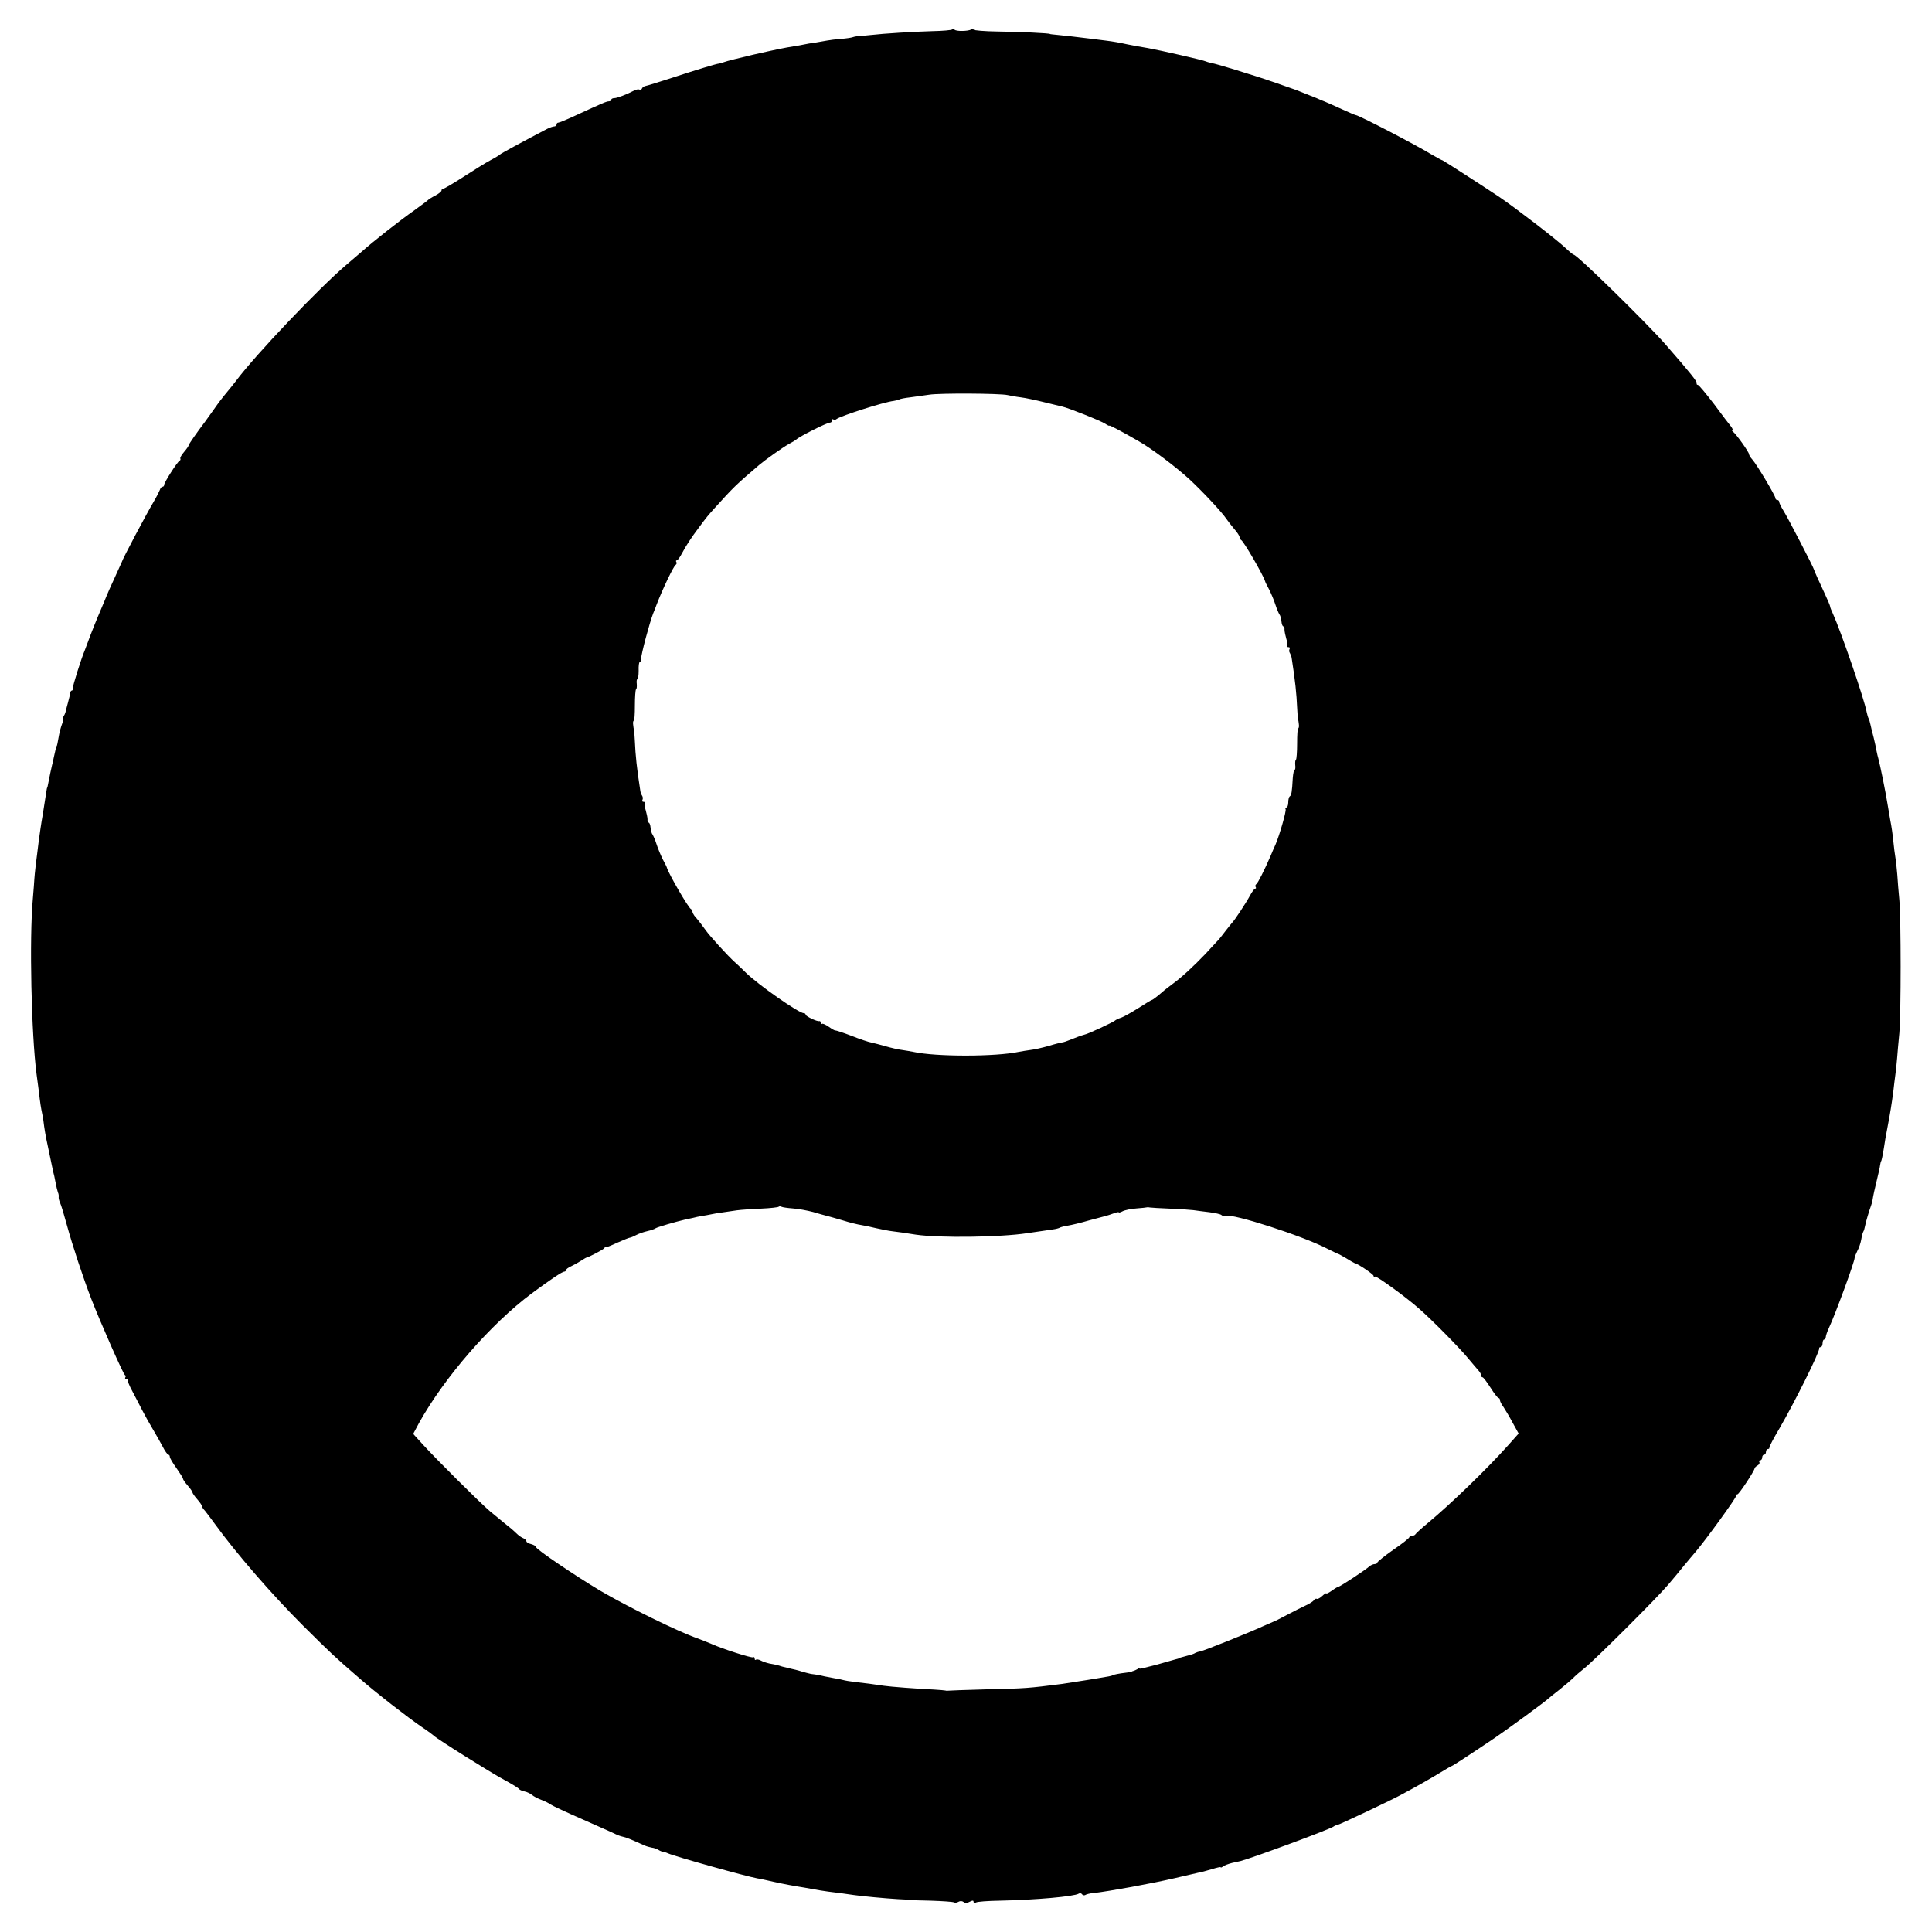
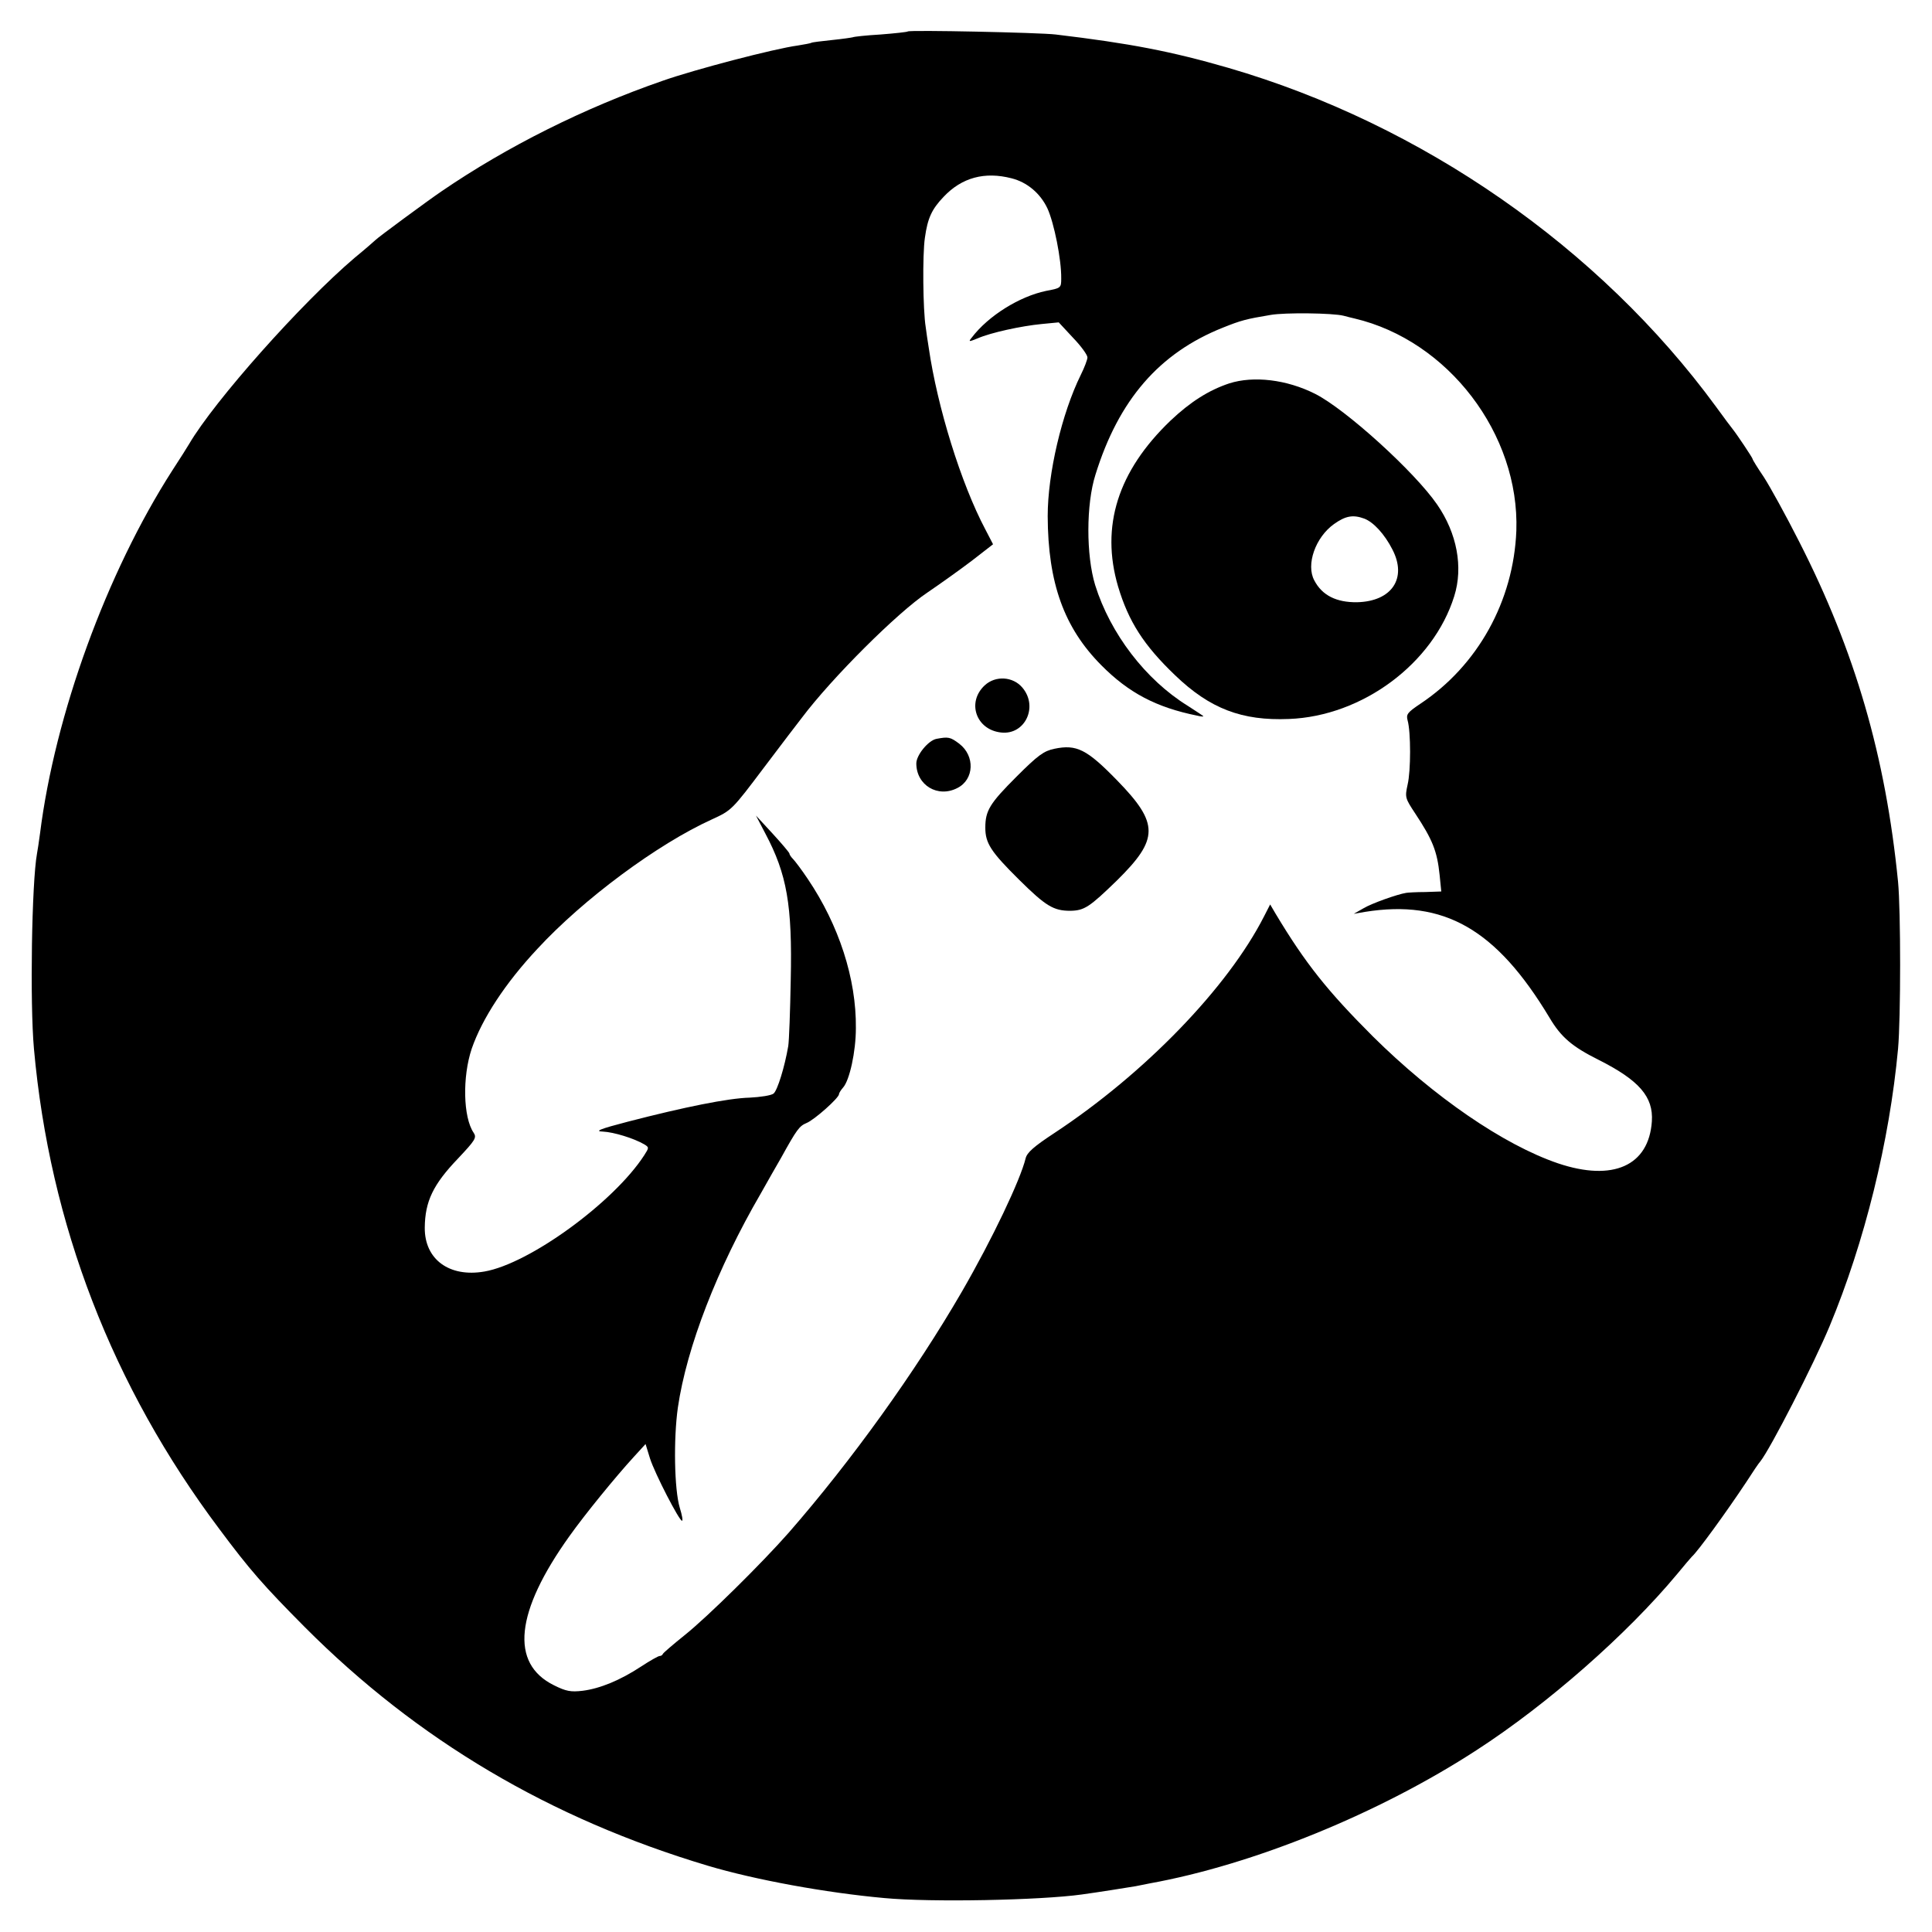
- <svg xmlns="http://www.w3.org/2000/svg" version="1.0" width="1024pt" height="1024pt" viewBox="0 0 1024 1024" preserveAspectRatio="xMidYMid meet">
-   <g transform="translate(0,1024) scale(0.1,-0.1)" fill="#000000" stroke="none">
-     <path d="M5047 10084 c-4 -4 -51 -8 -104 -9 -101 -3 -254 -12 -333 -21 -25 -3 -52 -5 -60 -5 -8 -1 -22 -3 -30 -6 -8 -3 -36 -7 -62 -9 -26 -2 -60 -6 -75 -9 -15 -3 -44 -8 -63 -11 -19 -2 -46 -7 -60 -10 -14 -3 -36 -7 -50 -9 -57 -9 -95 -17 -219 -45 -72 -17 -141 -34 -153 -39 -13 -5 -25 -8 -28 -8 -10 0 -129 -36 -250 -76 -69 -22 -132 -42 -140 -43 -8 -2 -16 -8 -18 -14 -2 -5 -8 -8 -12 -5 -5 3 -17 1 -27 -4 -40 -21 -92 -41 -107 -41 -9 0 -16 -4 -16 -8 0 -5 -6 -9 -12 -9 -13 0 -30 -7 -186 -79 -41 -19 -78 -34 -83 -34 -5 0 -9 -4 -9 -10 0 -5 -6 -10 -12 -10 -7 0 -24 -6 -38 -13 -134 -70 -246 -131 -250 -136 -3 -3 -25 -17 -50 -30 -25 -13 -89 -53 -143 -88 -53 -34 -102 -63 -107 -63 -6 0 -10 -4 -10 -10 0 -5 -15 -17 -32 -26 -18 -9 -35 -20 -38 -23 -3 -4 -36 -28 -73 -55 -73 -51 -221 -167 -281 -221 -13 -11 -49 -42 -82 -70 -143 -122 -478 -473 -584 -615 -14 -18 -32 -41 -40 -50 -37 -45 -47 -58 -80 -105 -19 -27 -39 -54 -43 -60 -42 -55 -87 -120 -87 -125 0 -4 -11 -20 -24 -35 -14 -16 -23 -32 -20 -36 2 -4 0 -9 -4 -11 -11 -4 -82 -115 -82 -128 0 -6 -4 -10 -9 -10 -5 0 -11 -8 -14 -17 -4 -10 -18 -38 -33 -63 -38 -64 -165 -303 -169 -320 -1 -3 -16 -36 -34 -75 -18 -38 -44 -97 -57 -130 -14 -33 -31 -73 -38 -90 -7 -16 -23 -57 -36 -90 -12 -33 -26 -69 -30 -80 -20 -47 -65 -191 -64 -202 1 -7 -1 -13 -5 -13 -4 0 -8 -6 -9 -12 0 -7 -6 -31 -12 -53 -6 -22 -12 -44 -13 -50 -1 -5 -6 -16 -10 -22 -5 -7 -6 -13 -3 -13 3 0 1 -12 -5 -27 -6 -16 -13 -41 -16 -58 -7 -41 -11 -60 -13 -60 -2 0 -2 -3 -15 -60 -3 -16 -7 -34 -9 -40 -3 -11 -15 -68 -21 -100 -2 -11 -4 -20 -5 -20 -1 0 -3 -11 -5 -25 -2 -14 -10 -66 -18 -115 -9 -50 -18 -115 -22 -145 -4 -30 -10 -84 -15 -120 -4 -36 -8 -72 -8 -80 0 -8 -4 -55 -8 -105 -19 -207 -8 -718 20 -930 3 -22 8 -62 12 -90 6 -55 11 -88 19 -125 3 -14 7 -41 9 -60 3 -19 7 -46 10 -60 3 -14 12 -59 21 -100 8 -41 17 -79 18 -85 2 -5 7 -28 11 -50 4 -22 10 -47 13 -55 4 -8 5 -19 4 -24 -1 -6 2 -19 7 -30 6 -12 22 -66 37 -121 29 -106 84 -273 129 -390 48 -124 170 -400 178 -403 4 -2 6 -8 2 -13 -3 -5 0 -9 7 -9 7 0 10 -2 7 -5 -3 -3 7 -29 23 -58 15 -29 39 -74 53 -102 14 -27 39 -72 56 -100 16 -27 40 -69 52 -92 12 -24 26 -43 30 -43 4 0 8 -5 8 -11 0 -7 16 -34 35 -60 19 -27 35 -52 35 -57 0 -4 11 -20 25 -36 14 -16 25 -32 25 -36 0 -4 11 -20 25 -36 14 -16 25 -32 25 -36 0 -5 7 -16 16 -25 8 -10 32 -41 52 -69 113 -156 300 -372 467 -539 145 -144 169 -167 301 -281 83 -73 258 -209 329 -257 33 -22 62 -44 65 -47 9 -12 303 -197 375 -235 39 -21 73 -42 76 -47 3 -5 16 -10 29 -13 12 -2 30 -11 39 -18 9 -8 32 -20 51 -27 19 -7 42 -19 50 -25 8 -6 85 -42 170 -79 85 -38 163 -72 174 -78 10 -5 27 -11 37 -13 16 -3 41 -13 114 -46 11 -5 29 -10 40 -12 11 -1 27 -7 35 -12 8 -5 20 -10 25 -10 6 -1 17 -4 25 -8 41 -18 414 -122 475 -133 11 -1 49 -10 85 -18 59 -13 108 -22 165 -31 11 -2 34 -6 50 -9 17 -3 50 -9 75 -12 52 -6 93 -12 135 -18 40 -6 167 -18 235 -22 30 -1 55 -3 55 -4 0 -1 52 -3 116 -4 64 -2 120 -6 125 -9 6 -3 16 -2 24 3 9 5 19 5 27 -1 8 -7 18 -7 32 1 15 8 21 8 21 0 0 -6 5 -8 12 -4 7 5 65 9 128 10 191 4 392 22 417 37 6 4 14 3 18 -3 4 -6 11 -7 17 -4 6 4 25 9 42 10 92 11 306 50 431 79 55 13 111 26 125 29 14 2 46 11 73 19 26 8 47 13 47 10 0 -3 6 -1 13 5 6 5 28 13 47 18 19 4 40 9 45 10 59 15 485 172 495 184 3 3 12 6 20 8 14 3 276 127 330 156 88 47 153 84 209 118 34 21 64 38 66 38 4 0 114 72 225 147 75 51 277 199 290 213 3 3 28 23 55 44 28 22 59 49 71 60 11 12 40 37 64 56 57 46 382 370 441 440 26 30 63 75 83 100 21 25 49 59 63 75 53 62 218 289 215 297 -1 4 2 8 7 8 8 0 89 122 91 138 1 4 8 11 16 15 8 5 12 12 9 18 -4 5 -1 9 4 9 6 0 11 7 11 15 0 8 5 15 10 15 6 0 10 7 10 15 0 8 5 15 10 15 6 0 9 3 8 8 -1 4 23 50 54 102 76 130 214 406 210 423 -1 4 2 7 8 7 5 0 10 9 10 20 0 11 4 20 8 20 5 0 9 6 9 13 0 6 7 28 16 47 36 77 137 353 137 373 0 4 6 20 14 36 9 16 18 43 21 61 3 19 8 37 11 42 3 4 7 18 9 29 4 22 22 82 32 109 3 8 7 22 8 30 3 21 11 57 25 115 7 28 14 59 15 70 2 11 4 20 5 20 2 0 8 26 15 70 6 38 9 60 20 115 13 67 21 117 30 185 3 28 8 68 11 90 3 22 7 60 9 85 2 25 7 86 12 135 9 108 9 599 0 705 -4 41 -9 102 -11 135 -3 33 -7 74 -10 90 -3 17 -8 56 -11 87 -3 32 -10 82 -16 110 -5 29 -12 69 -15 88 -10 64 -40 210 -48 238 -3 9 -7 28 -10 42 -2 14 -9 45 -15 70 -7 25 -14 56 -17 69 -3 14 -7 28 -10 33 -3 5 -7 19 -10 33 -12 67 -136 427 -179 522 -8 17 -15 34 -15 39 0 4 -14 37 -31 73 -30 64 -51 111 -54 121 -3 14 -140 278 -161 311 -13 21 -24 43 -24 49 0 5 -4 10 -10 10 -5 0 -10 4 -10 10 0 13 -100 180 -122 204 -10 11 -18 24 -18 29 0 11 -69 108 -85 119 -5 4 -7 8 -3 8 4 0 1 8 -6 18 -8 9 -49 63 -91 120 -43 56 -81 102 -86 102 -5 0 -8 4 -6 9 2 9 -28 48 -166 206 -97 111 -468 475 -486 475 -3 0 -24 17 -46 38 -53 49 -260 208 -351 270 -78 52 -295 192 -298 192 -3 0 -29 14 -58 31 -96 58 -388 209 -402 209 -3 0 -36 14 -73 31 -37 17 -78 35 -90 40 -13 5 -33 13 -45 19 -22 9 -77 31 -88 35 -3 1 -12 5 -20 8 -18 7 -189 66 -210 72 -8 3 -60 18 -115 36 -55 17 -111 33 -124 35 -14 3 -27 7 -31 9 -10 6 -243 59 -305 70 -46 8 -77 13 -110 20 -41 9 -74 15 -115 20 -19 2 -55 7 -80 10 -80 10 -134 16 -175 20 -22 2 -40 4 -40 5 0 4 -165 12 -277 13 -71 1 -128 6 -128 10 0 5 -6 5 -12 1 -16 -10 -81 -11 -89 -1 -3 4 -8 4 -12 1z m293 -1938 c14 -3 45 -9 70 -12 25 -3 81 -15 125 -26 44 -11 87 -21 95 -23 30 -6 206 -76 228 -91 12 -8 22 -13 22 -10 0 4 66 -31 156 -83 69 -39 198 -137 268 -201 72 -67 172 -174 196 -210 8 -12 27 -36 42 -54 15 -17 28 -36 28 -43 0 -6 4 -13 8 -15 13 -5 118 -187 127 -218 0 -3 10 -23 22 -45 11 -22 26 -58 33 -80 7 -22 17 -45 21 -51 5 -6 10 -23 11 -38 1 -14 6 -26 10 -26 4 0 7 -8 6 -17 0 -10 5 -32 10 -50 6 -17 8 -34 4 -37 -3 -3 0 -6 7 -6 7 0 9 -4 6 -10 -3 -5 -3 -16 2 -22 4 -7 8 -18 9 -25 19 -121 26 -192 29 -263 2 -36 4 -65 5 -65 1 0 3 -10 4 -22 2 -13 0 -23 -3 -23 -4 0 -6 -36 -6 -81 0 -44 -3 -83 -6 -85 -4 -2 -5 -15 -4 -29 2 -14 0 -25 -3 -25 -4 0 -8 -19 -10 -43 -4 -75 -7 -92 -16 -98 -5 -4 -8 -18 -8 -33 0 -14 -5 -26 -10 -26 -5 0 -7 -4 -4 -9 5 -8 -32 -137 -53 -186 -5 -11 -17 -38 -26 -60 -33 -77 -68 -145 -76 -151 -5 -3 -7 -10 -4 -15 4 -5 2 -9 -2 -9 -5 0 -17 -17 -28 -37 -20 -38 -83 -133 -94 -143 -3 -3 -19 -23 -36 -45 -16 -21 -36 -47 -45 -55 -8 -9 -36 -39 -61 -66 -63 -66 -126 -124 -174 -159 -22 -17 -45 -34 -51 -40 -30 -26 -55 -45 -59 -45 -3 0 -35 -20 -73 -44 -38 -24 -79 -47 -93 -51 -13 -4 -26 -11 -29 -14 -6 -7 -144 -72 -163 -75 -15 -4 -43 -14 -77 -28 -14 -6 -32 -12 -40 -13 -8 -1 -41 -9 -73 -19 -32 -9 -75 -19 -95 -21 -20 -3 -48 -7 -62 -10 -121 -26 -438 -27 -560 0 -14 3 -40 7 -59 10 -19 2 -57 11 -85 19 -28 8 -62 17 -76 20 -14 2 -62 18 -107 36 -45 17 -84 30 -85 28 -2 -1 -17 7 -34 19 -17 12 -34 20 -38 16 -3 -3 -6 -1 -6 5 0 7 -3 11 -7 10 -12 -4 -73 26 -73 34 0 5 -4 8 -10 8 -26 0 -242 151 -306 214 -17 17 -44 43 -60 57 -37 33 -134 140 -154 169 -14 20 -36 49 -60 77 -5 7 -10 16 -10 22 0 5 -4 11 -8 13 -13 5 -118 187 -127 218 0 3 -10 23 -22 45 -11 22 -26 58 -33 80 -7 22 -17 45 -21 51 -5 6 -10 23 -11 38 -1 14 -6 26 -10 26 -4 0 -7 8 -6 18 0 9 -5 31 -10 49 -6 17 -8 34 -4 37 3 3 0 6 -7 6 -7 0 -9 5 -6 10 3 6 3 16 -2 23 -4 6 -8 17 -9 24 -19 121 -26 192 -29 263 -2 36 -4 65 -5 65 -1 0 -3 10 -4 23 -2 12 0 22 3 22 4 0 6 36 6 81 0 44 3 83 6 85 4 2 5 15 4 29 -2 14 0 25 3 25 4 0 7 20 7 45 -1 25 2 45 5 45 4 0 7 6 7 13 1 30 45 194 65 246 6 14 14 35 18 46 33 86 90 204 101 211 5 3 7 10 4 15 -4 5 -2 9 2 9 5 0 17 17 28 38 23 43 48 81 90 137 43 58 47 62 80 99 104 115 112 123 238 231 32 27 126 94 157 111 19 10 37 21 40 24 16 16 163 90 179 90 6 0 11 5 11 12 0 6 3 8 7 5 3 -4 11 -3 17 2 23 17 250 90 303 96 12 2 25 5 30 8 4 3 31 8 58 11 28 4 73 10 100 14 56 9 376 7 415 -2z m-1137 -4311 c29 -2 77 -11 107 -19 30 -9 62 -18 71 -20 9 -2 47 -13 85 -24 38 -12 83 -23 99 -25 17 -3 53 -10 80 -17 28 -6 66 -14 85 -16 19 -2 76 -10 125 -18 124 -18 449 -14 590 8 61 9 122 18 137 20 15 2 30 6 35 9 4 3 24 8 43 11 19 3 69 15 110 27 41 11 82 22 90 24 8 2 27 8 43 14 15 6 27 8 27 5 0 -2 9 0 20 6 11 6 44 13 73 15 28 2 54 5 57 6 3 1 10 0 15 -1 6 -1 53 -4 105 -6 52 -2 109 -6 125 -8 17 -3 55 -7 85 -11 30 -4 59 -10 64 -15 5 -5 14 -6 21 -4 36 14 411 -107 539 -174 28 -14 53 -26 56 -27 3 0 23 -11 45 -24 22 -14 42 -25 45 -26 16 -2 100 -59 100 -67 0 -5 4 -7 8 -4 8 4 162 -107 232 -169 64 -55 216 -209 261 -264 24 -29 50 -59 57 -67 6 -7 12 -17 12 -23 0 -6 3 -11 8 -11 4 0 23 -25 42 -55 19 -30 38 -55 43 -55 4 0 7 -5 7 -11 0 -6 8 -23 19 -37 10 -15 32 -52 49 -84 l31 -56 -57 -64 c-111 -124 -304 -311 -425 -411 -34 -28 -63 -55 -65 -59 -2 -4 -10 -8 -18 -8 -8 0 -14 -3 -14 -7 0 -5 -38 -35 -85 -67 -47 -33 -85 -64 -85 -68 0 -4 -6 -8 -14 -8 -8 0 -21 -6 -28 -12 -17 -17 -156 -108 -164 -108 -3 0 -19 -9 -35 -21 -16 -11 -29 -18 -29 -14 0 3 -10 -3 -22 -14 -11 -11 -25 -18 -29 -15 -4 2 -11 -1 -15 -7 -3 -6 -23 -19 -43 -28 -20 -9 -65 -32 -101 -51 -36 -19 -67 -35 -70 -35 -3 -1 -27 -12 -55 -24 -78 -36 -316 -131 -334 -134 -9 -1 -20 -5 -26 -8 -5 -4 -23 -10 -40 -14 -45 -12 -45 -12 -47 -15 -2 -1 -10 -3 -18 -5 -8 -2 -54 -15 -102 -29 -49 -13 -88 -22 -88 -20 0 3 -6 2 -12 -3 -7 -4 -16 -8 -20 -9 -5 -1 -9 -3 -10 -4 -2 -2 -16 -4 -33 -6 -29 -3 -70 -11 -70 -14 0 -2 -24 -7 -70 -14 -23 -4 -50 -8 -60 -10 -25 -4 -115 -18 -135 -21 -181 -23 -189 -24 -406 -29 -105 -3 -195 -6 -200 -7 -5 -1 -11 0 -14 1 -3 1 -30 3 -60 5 -88 4 -232 15 -265 20 -53 8 -105 15 -153 20 -26 3 -55 8 -65 11 -10 3 -30 7 -45 9 -15 3 -38 7 -52 10 -14 4 -36 8 -50 10 -14 2 -26 3 -27 4 -2 1 -5 1 -8 2 -2 0 -19 5 -37 10 -18 6 -44 12 -58 15 -14 3 -34 8 -45 11 -22 7 -27 9 -67 16 -14 3 -35 10 -46 16 -11 6 -22 7 -26 4 -3 -3 -6 -1 -6 6 0 7 -4 10 -8 7 -8 -5 -161 44 -219 70 -18 8 -52 21 -75 30 -102 35 -372 168 -515 252 -131 78 -343 221 -343 233 0 5 -11 11 -25 15 -14 3 -25 10 -25 15 0 5 -7 12 -16 16 -9 3 -26 15 -38 27 -12 12 -39 35 -60 51 -21 17 -56 46 -79 65 -51 43 -284 275 -355 353 l-52 57 31 58 c134 241 379 524 599 688 96 71 160 114 170 114 6 0 10 4 10 8 0 5 12 14 28 21 15 7 38 20 52 29 14 9 27 17 30 17 13 3 86 41 91 48 3 5 8 8 10 6 2 -1 30 10 62 25 32 14 61 26 65 26 4 0 19 6 34 14 15 8 42 17 60 21 18 4 38 11 43 15 9 6 104 34 156 46 10 2 29 6 42 9 12 3 33 8 47 10 14 2 36 6 50 9 14 3 41 8 60 10 19 3 53 8 75 11 22 3 80 7 128 9 49 2 91 7 94 10 3 3 10 3 15 0 5 -3 33 -7 61 -9z" />
+ <svg xmlns="http://www.w3.org/2000/svg" version="1.0" width="700pt" height="700pt" viewBox="0 0 700 700" preserveAspectRatio="xMidYMid meet">
+   <g transform="translate(0,700) scale(0.1,-0.1)" fill="#000000" stroke="none">
+     <path d="M3289 6886 c-2 -2 -47 -7 -99 -11 -52 -3 -97 -8 -100 -10 -3 -1 -36 -6 -75 -10 -38 -4 -72 -8 -75 -10 -3 -2 -26 -6 -50 -10 -83 -11 -374 -87 -490 -128 -283 -98 -563 -238 -800 -400 -50 -34 -232 -168 -240 -177 -3 -3 -36 -32 -75 -64 -193 -164 -508 -518 -600 -675 -5 -9 -33 -53 -61 -96 -238 -371 -425 -885 -479 -1315 -4 -30 -9 -63 -11 -73 -19 -105 -26 -540 -11 -707 57 -636 284 -1223 671 -1739 111 -149 160 -205 311 -357 408 -409 888 -693 1460 -864 171 -51 428 -98 639 -117 169 -16 566 -8 716 13 52 7 172 26 195 30 11 2 34 7 50 10 377 68 833 254 1185 483 258 167 545 420 725 636 27 33 52 62 55 65 20 17 124 160 197 270 23 36 46 70 51 75 36 45 194 353 251 490 127 305 217 670 248 1005 10 111 10 502 0 605 -45 455 -156 836 -358 1232 -48 95 -106 200 -128 234 -23 34 -41 63 -41 66 0 4 -56 88 -72 108 -5 6 -32 42 -61 82 -421 575 -1065 1023 -1766 1227 -207 60 -358 89 -626 121 -57 7 -530 17 -536 11z m376 -532 c56 -14 104 -54 130 -109 24 -52 51 -186 50 -254 0 -34 -1 -35 -55 -45 -96 -20 -209 -90 -269 -169 -13 -16 -11 -16 21 -3 48 21 159 45 232 52 l62 6 52 -56 c29 -30 52 -62 52 -71 0 -8 -11 -37 -24 -63 -69 -140 -120 -358 -120 -512 1 -242 59 -404 194 -540 99 -100 199 -153 348 -183 12 -3 22 -4 22 -2 0 1 -26 18 -57 38 -152 94 -280 261 -335 437 -33 108 -33 293 1 400 84 271 231 441 462 533 65 26 83 31 173 46 51 9 225 7 264 -3 12 -3 30 -8 40 -10 339 -80 598 -419 586 -769 -10 -254 -139 -488 -348 -627 -46 -31 -52 -38 -46 -60 12 -42 12 -183 0 -233 -10 -46 -9 -49 28 -105 62 -94 79 -135 88 -222 l6 -60 -58 -2 c-33 0 -63 -2 -69 -3 -32 -5 -125 -38 -155 -56 l-35 -20 40 7 c287 46 476 -62 669 -383 42 -71 82 -105 178 -153 147 -74 199 -134 193 -223 -11 -161 -141 -219 -340 -152 -197 67 -450 241 -671 460 -164 164 -244 264 -352 444 l-20 34 -22 -43 c-132 -259 -433 -570 -761 -786 -73 -48 -98 -70 -103 -91 -19 -78 -120 -291 -231 -483 -168 -290 -400 -613 -628 -874 -96 -109 -294 -305 -377 -371 -41 -33 -76 -63 -78 -67 -2 -5 -7 -8 -12 -8 -5 0 -35 -17 -67 -38 -76 -50 -149 -80 -212 -88 -43 -5 -60 -2 -104 20 -160 79 -140 266 56 540 56 79 168 216 233 287 l43 47 16 -52 c18 -56 106 -226 116 -226 4 0 0 21 -8 47 -20 66 -23 249 -7 363 32 219 143 505 300 775 25 44 58 103 74 130 57 103 66 115 92 126 28 11 118 91 118 105 0 4 7 15 15 24 23 26 46 129 46 215 2 179 -62 374 -174 540 -22 33 -47 66 -54 73 -7 7 -13 16 -13 20 -1 4 -28 36 -61 72 l-60 65 34 -65 c78 -147 98 -259 92 -530 -2 -113 -6 -221 -9 -240 -13 -76 -39 -160 -53 -172 -8 -7 -48 -13 -87 -15 -78 -2 -236 -34 -441 -87 -104 -27 -122 -35 -90 -36 39 -2 111 -24 149 -46 18 -11 18 -12 0 -40 -110 -170 -416 -393 -579 -421 -127 -22 -217 44 -216 159 1 95 30 156 120 250 63 67 69 76 57 94 -38 56 -41 202 -7 304 38 110 122 238 238 362 167 181 436 380 632 469 72 33 73 34 189 188 64 85 126 166 137 180 109 145 347 382 455 454 47 32 120 84 162 116 l76 59 -28 54 c-88 166 -174 444 -205 658 -4 25 -9 58 -11 75 -10 61 -12 262 -3 323 10 72 25 104 68 149 66 70 149 92 246 67z" />
+     <path d="M4454 5611 c-75 -25 -141 -67 -213 -135 -191 -183 -254 -383 -190 -601 38 -127 93 -213 207 -322 126 -121 242 -165 412 -158 266 10 523 201 599 445 33 105 10 228 -62 332 -81 118 -331 345 -442 401 -103 52 -223 66 -311 38z m489 -490 c34 -13 74 -57 102 -112 54 -104 -2 -188 -128 -191 -75 -1 -127 25 -155 79 -31 57 4 156 71 204 42 30 69 35 110 20z" />
+     <path d="M3568 4517 c-66 -61 -32 -161 59 -171 87 -10 136 94 77 163 -34 40 -97 44 -136 8z" />
+     <path d="M3393 4323 c-30 -6 -73 -59 -73 -89 0 -79 78 -126 149 -89 61 31 64 116 7 160 -33 25 -40 26 -83 18z" />
+     <path d="M3820 4287 c-38 -8 -59 -23 -137 -101 -97 -97 -113 -123 -113 -185 0 -56 20 -87 122 -188 97 -96 125 -113 186 -113 51 1 69 13 169 110 152 150 153 206 1 362 -110 113 -147 132 -228 115z" />
  </g>
</svg>
